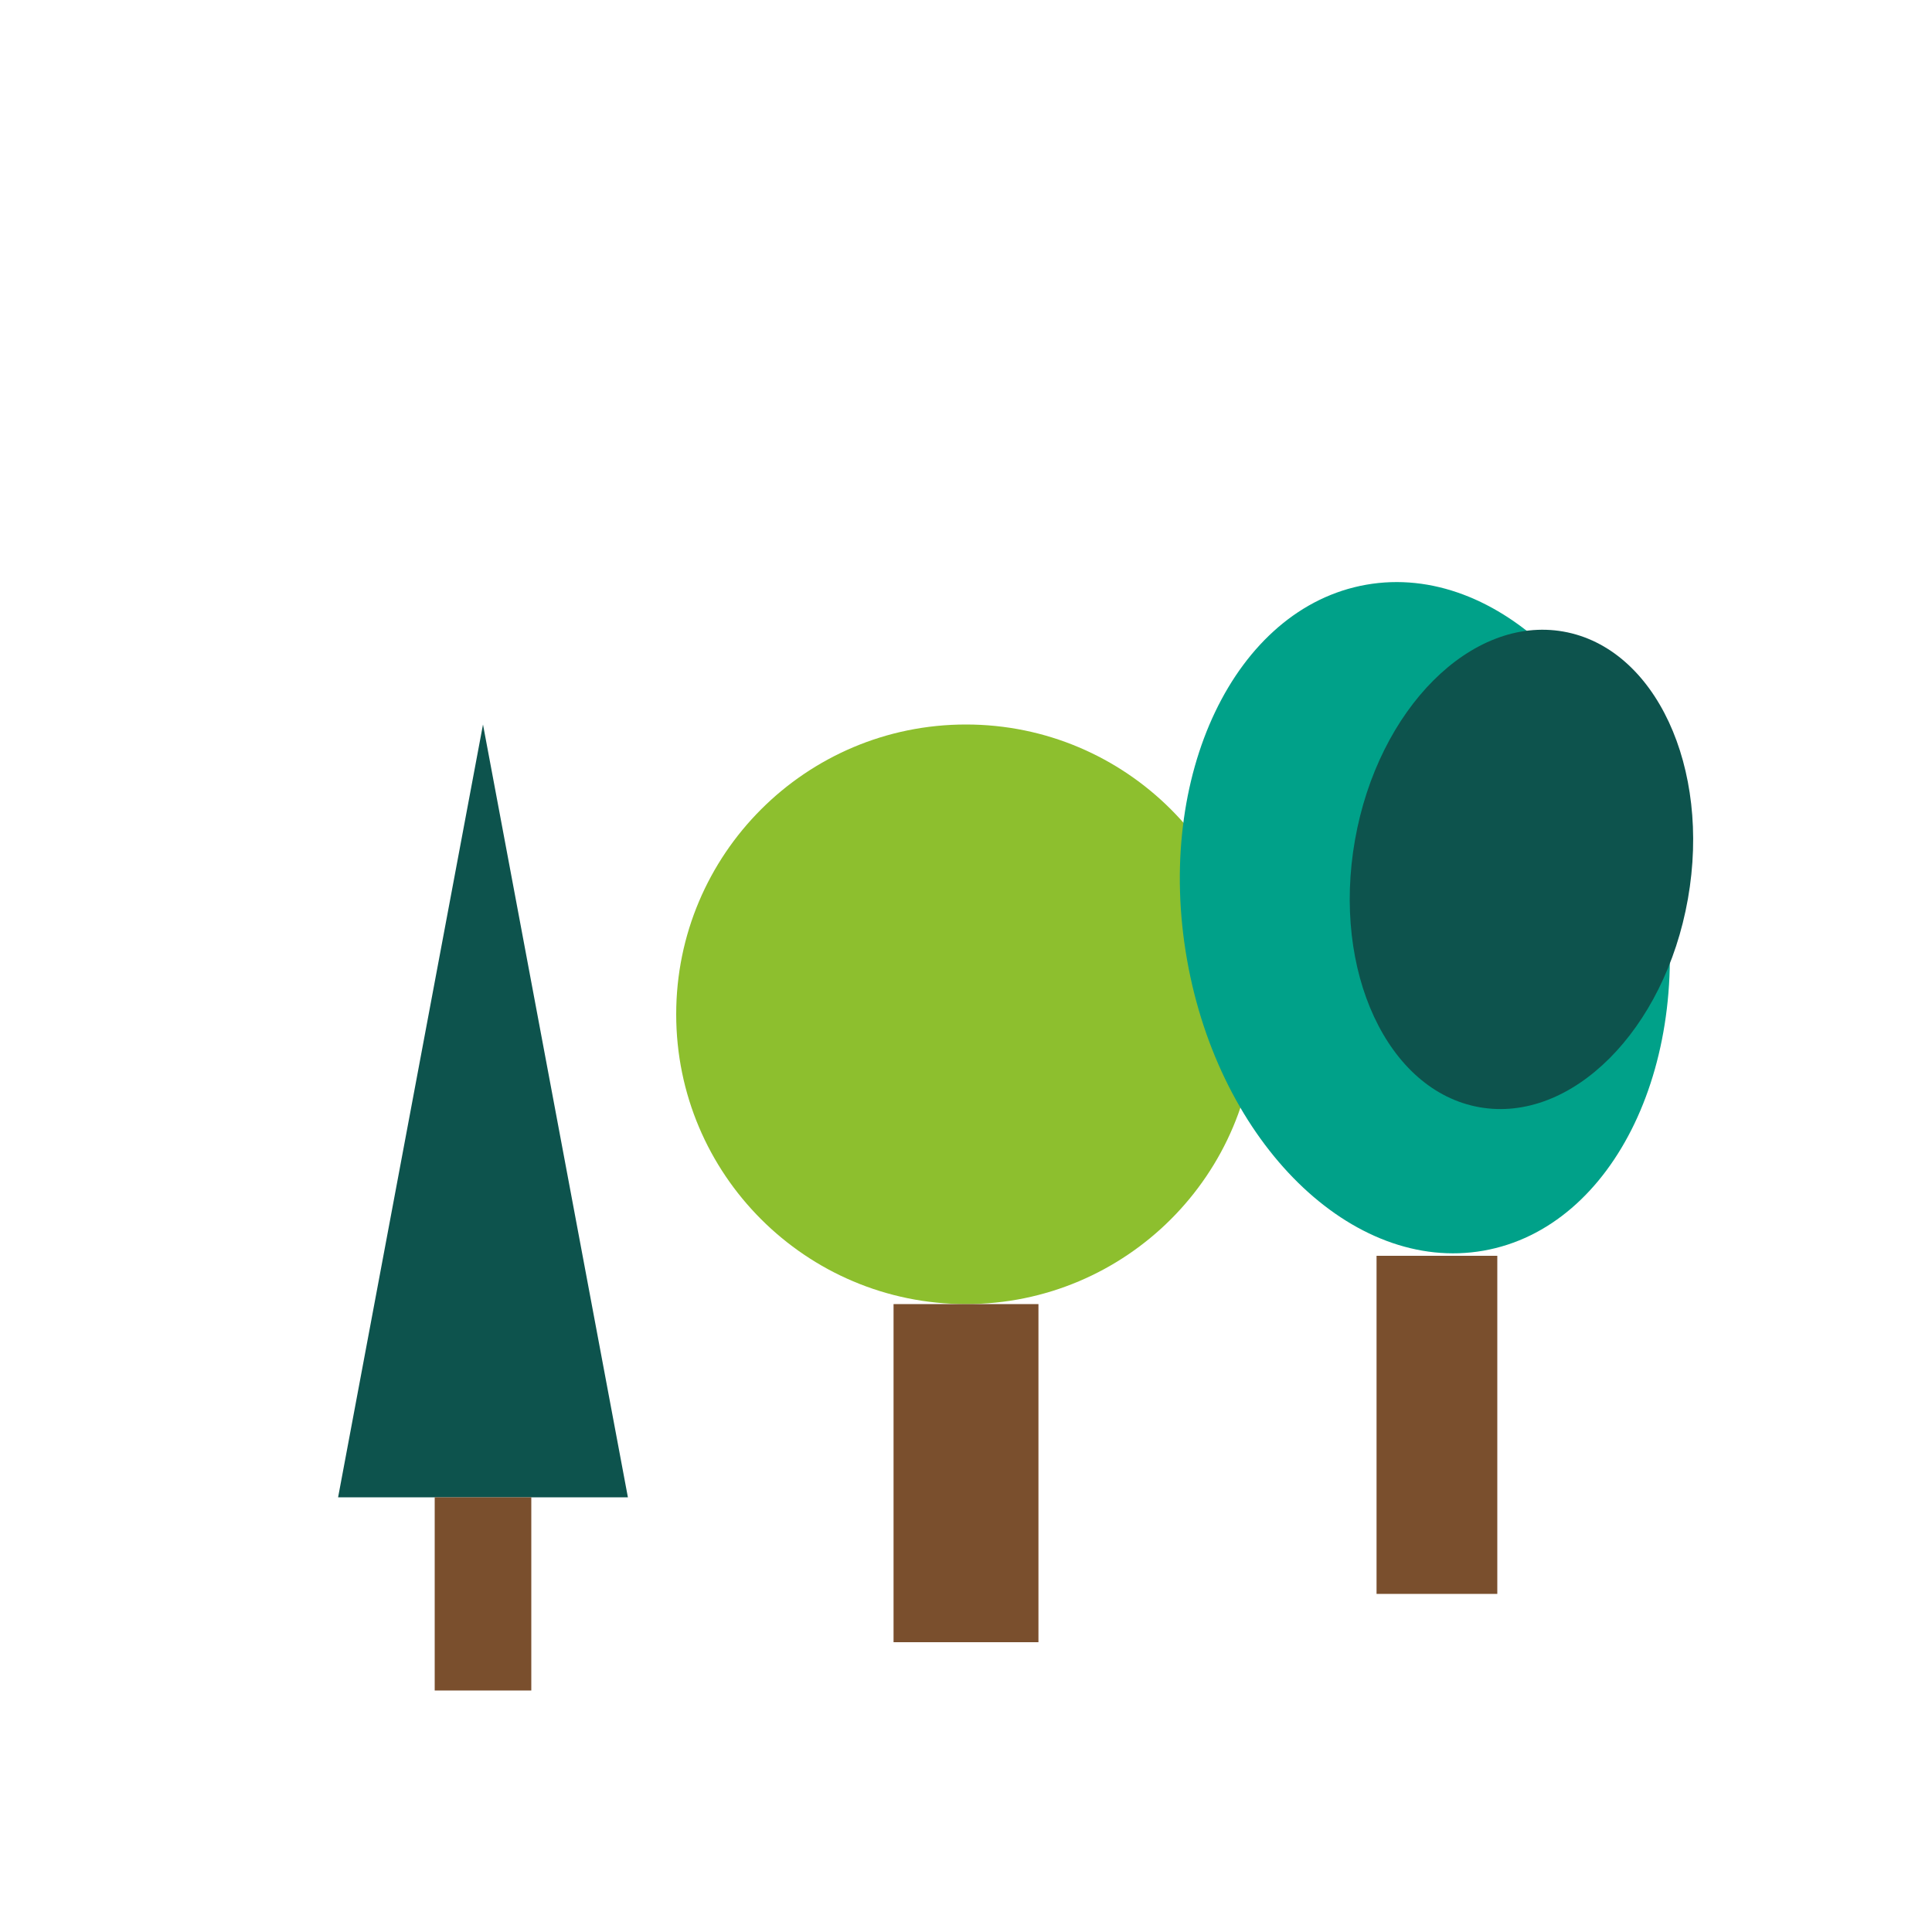
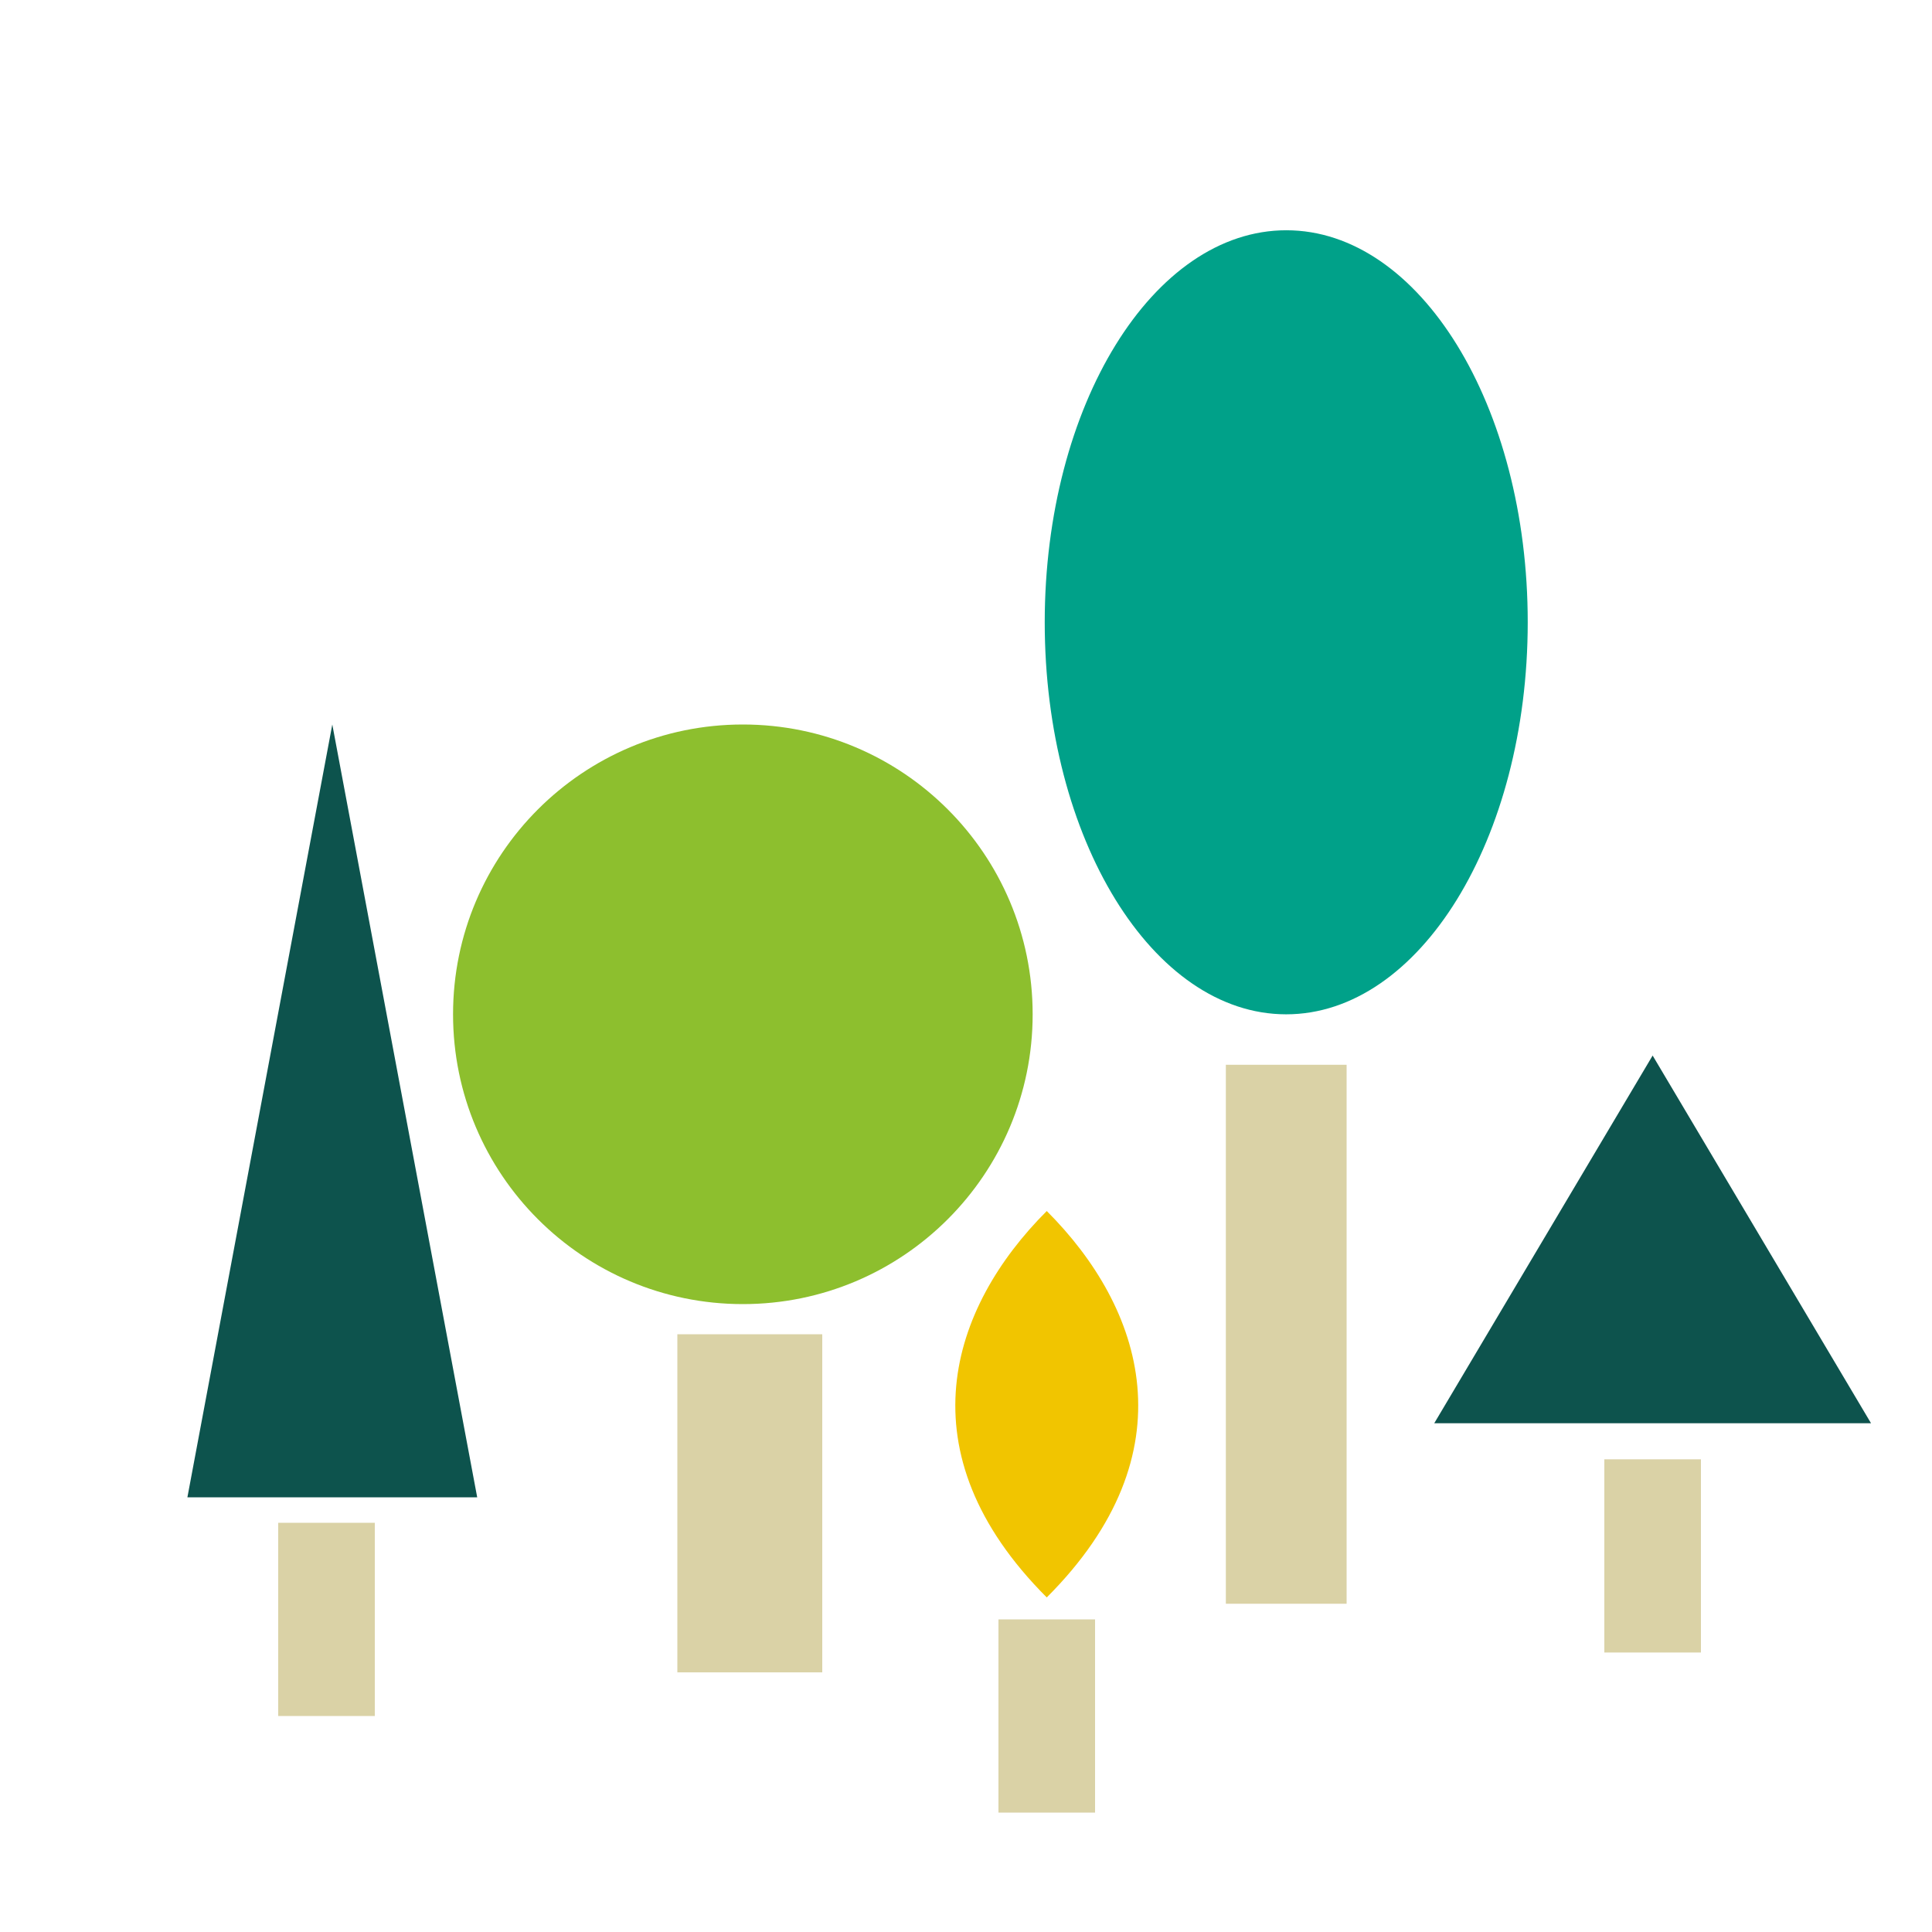
- <svg xmlns="http://www.w3.org/2000/svg" viewBox="0 0 80 80" fill="none">
-   <polygon points="14,62 20,30 26,62" fill="#0D534D" />
-   <rect x="18" y="62" width="4" height="8" fill="#7a4f2d" />
-   <circle cx="40" cy="42" r="12" fill="#8DBF2E" />
-   <rect x="37" y="54" width="6" height="14" fill="#7a4f2d" />
-   <ellipse cx="59" cy="38" rx="10" ry="14" fill="#00A189" transform="rotate(-10 59 38)" />
-   <ellipse cx="63" cy="36" rx="7" ry="10" fill="#0D534D" transform="rotate(10 63 36)" />
-   <rect x="57" y="52" width="5" height="14" fill="#7a4f2d" />
+ <svg xmlns="http://www.w3.org/2000/svg" viewBox="0 0 80 80" fill="none" version="1.1" id="svg3">
+   <defs id="defs3" />
+   <polygon points="20,30 26,62 14,62 " fill="#0d534d" id="polygon1" transform="translate(-6.240102)" />
+   <rect x="11.52" y="63.056" width="4" height="8" fill="#7a4f2d" id="rect1" style="fill:#dad2a6;fill-opacity:1" />
+   <polygon points="20,30 26,62 14,62 " fill="#0d534d" id="polygon1-2" transform="matrix(1.507215,0,0,0.4758064,38.28792,29.43379)" style="stroke-width:1.181" />
+   <rect x="66.432" y="60.427" width="4" height="8" fill="#7a4f2d" id="rect1-9" style="fill:#dad2a6;fill-opacity:1" />
+   <rect x="41.344" y="67.056" width="4" height="8" fill="#7a4f2d" id="rect1-9-2" style="fill:#dad2a6;fill-opacity:1" />
+   <circle cx="30.76" cy="42" r="12" fill="#8dbf2e" id="circle1" />
+   <rect x="28.048" y="55.249" width="6" height="14" fill="#7a4f2d" id="rect2" style="fill:#dad2a6;fill-opacity:1" />
+   <ellipse cx="53.27" cy="25.74" rx="10" ry="16.233" fill="#00a189" transform="matrix(0.9999999,5.2112273e-4,-3.8763242e-4,0.9999999,0,0)" id="ellipse2" style="stroke-width:1" />
+   <rect x="50.76" y="44.09" width="5" height="22.318" fill="#7a4f2d" id="rect3" style="fill:#dad2a6;fill-opacity:1;stroke-width:1" />
+   <rect x="95" y="27" width="10" height="48" fill="#7a4f2d" rx="1" id="rect2-5" style="fill:#dad2a6;fill-opacity:1" />
+   <path d="m 43.344,50.146 c 4,4 6,10 0,16 -6,-6 -4,-12 0,-16 z" fill="#0d534d" id="path2" style="fill:#f1c500;fill-opacity:1.0" />
</svg>
